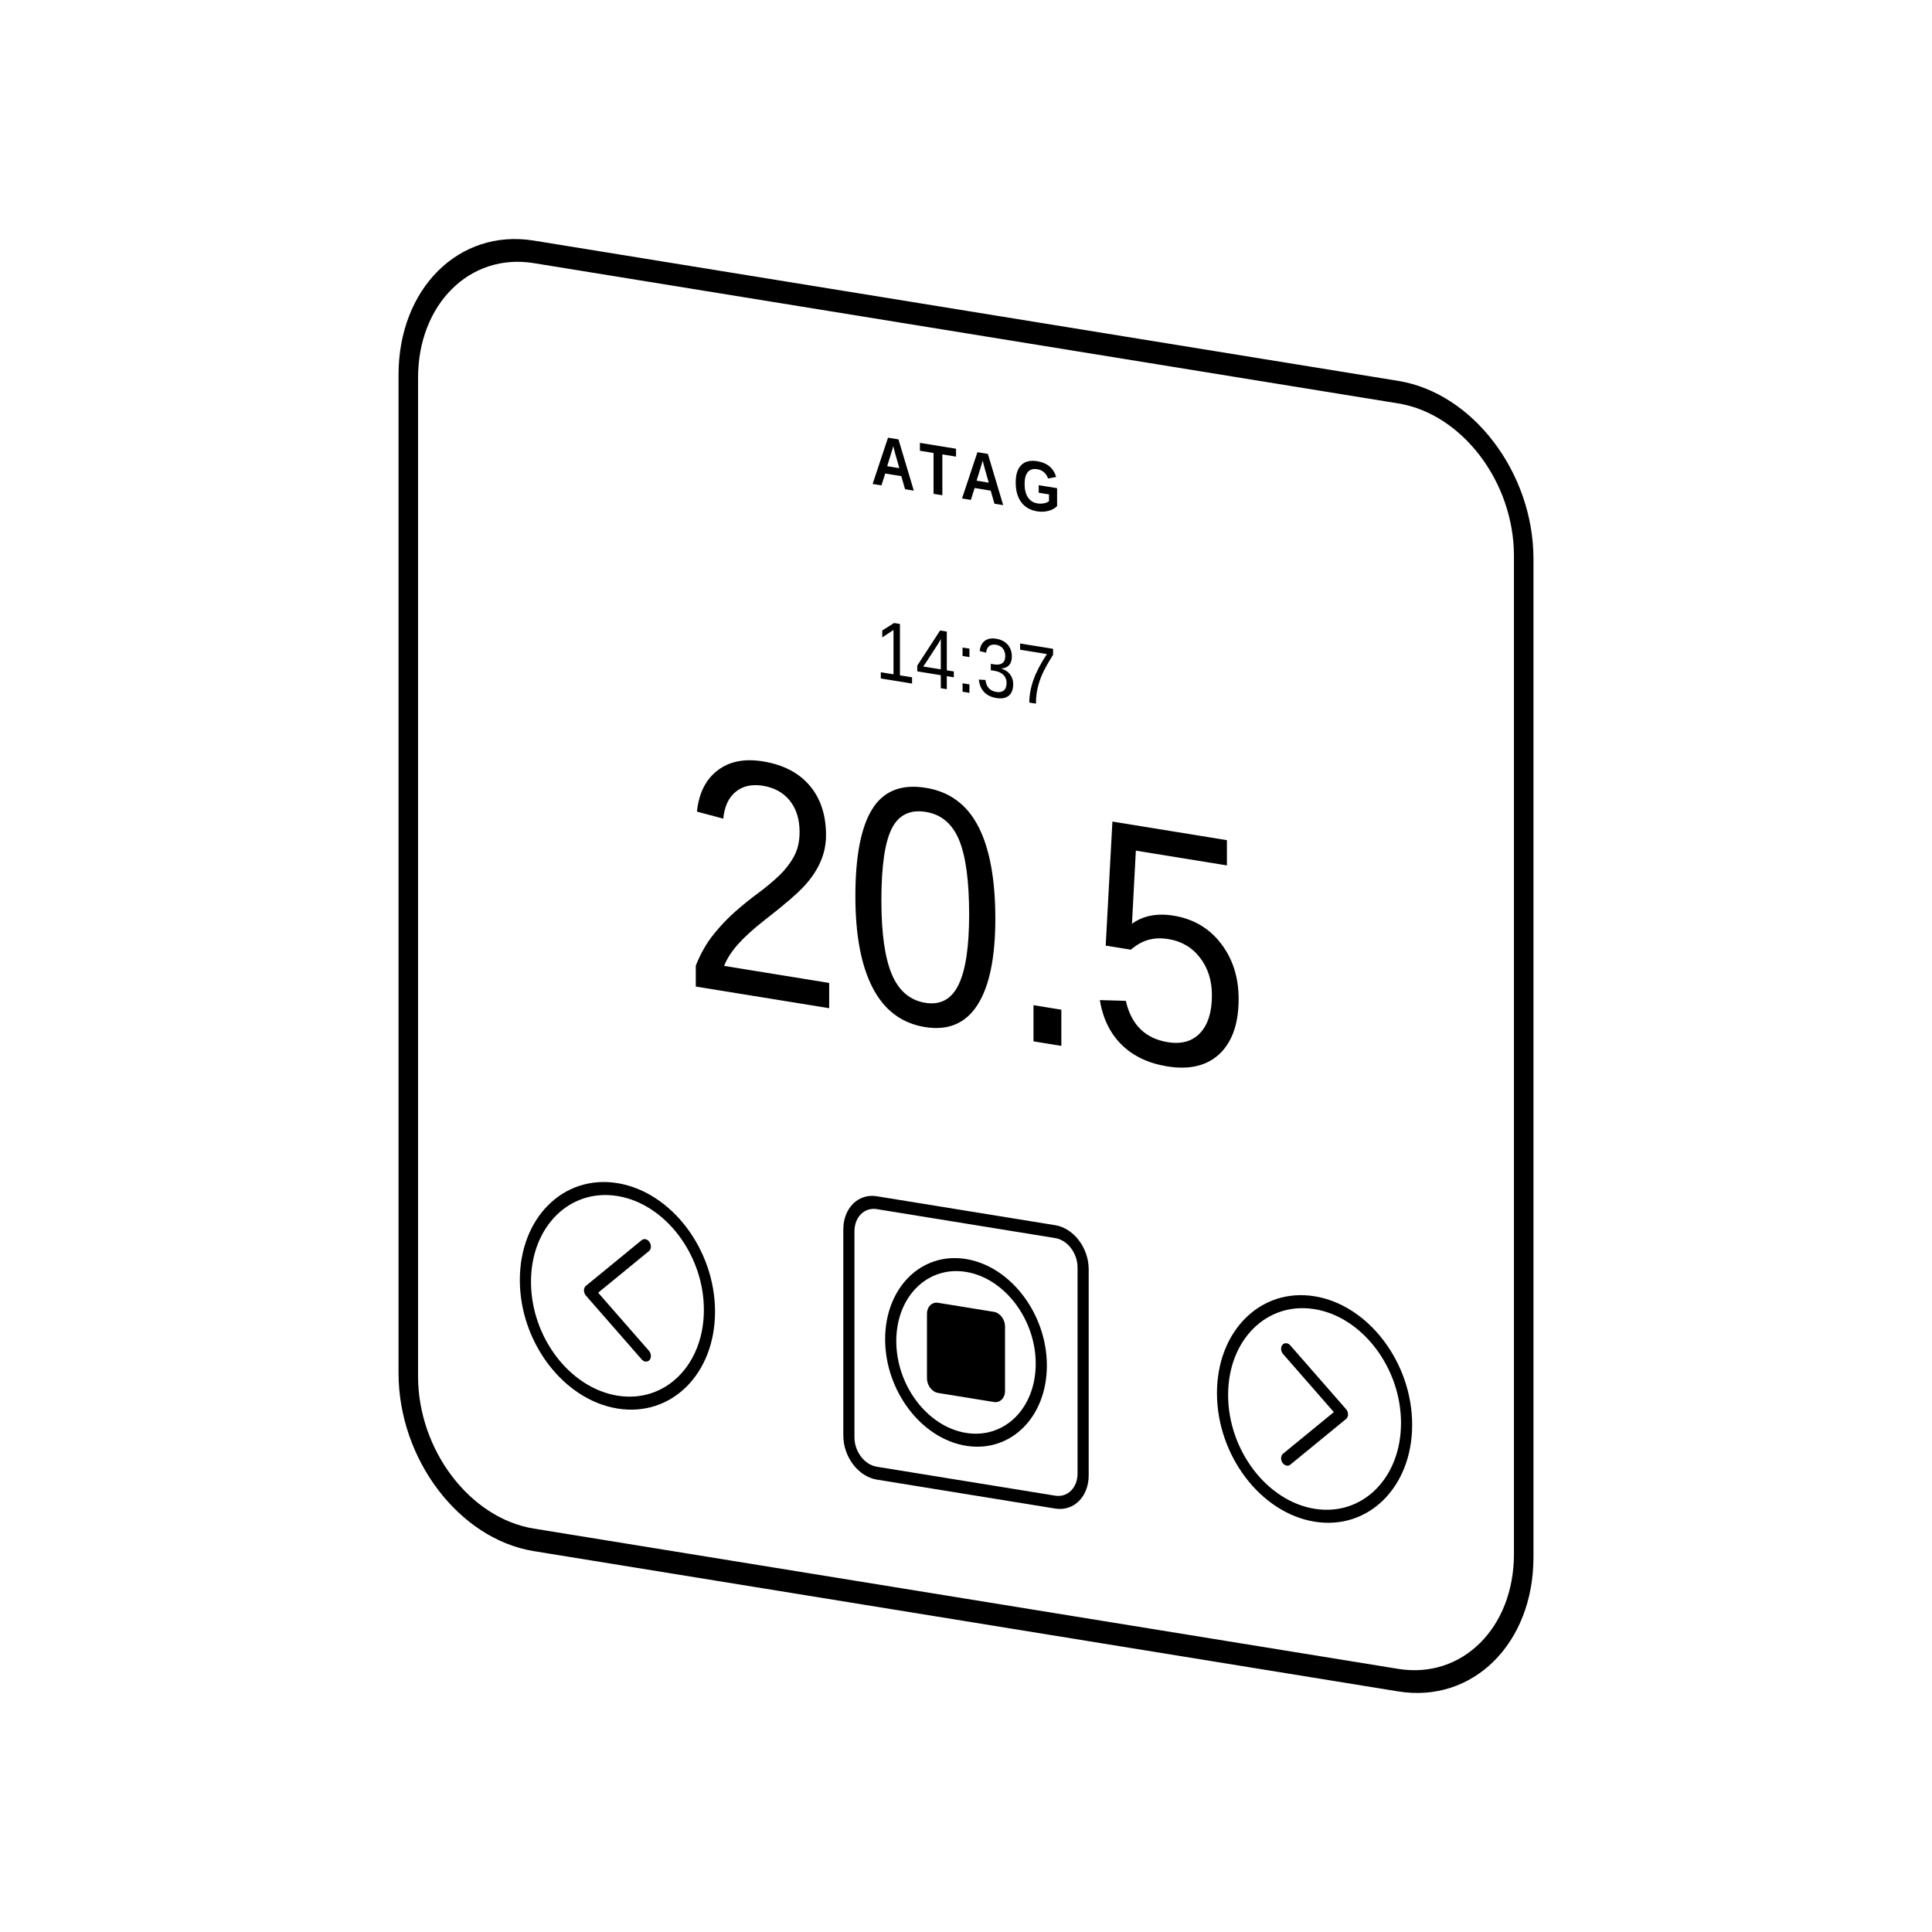
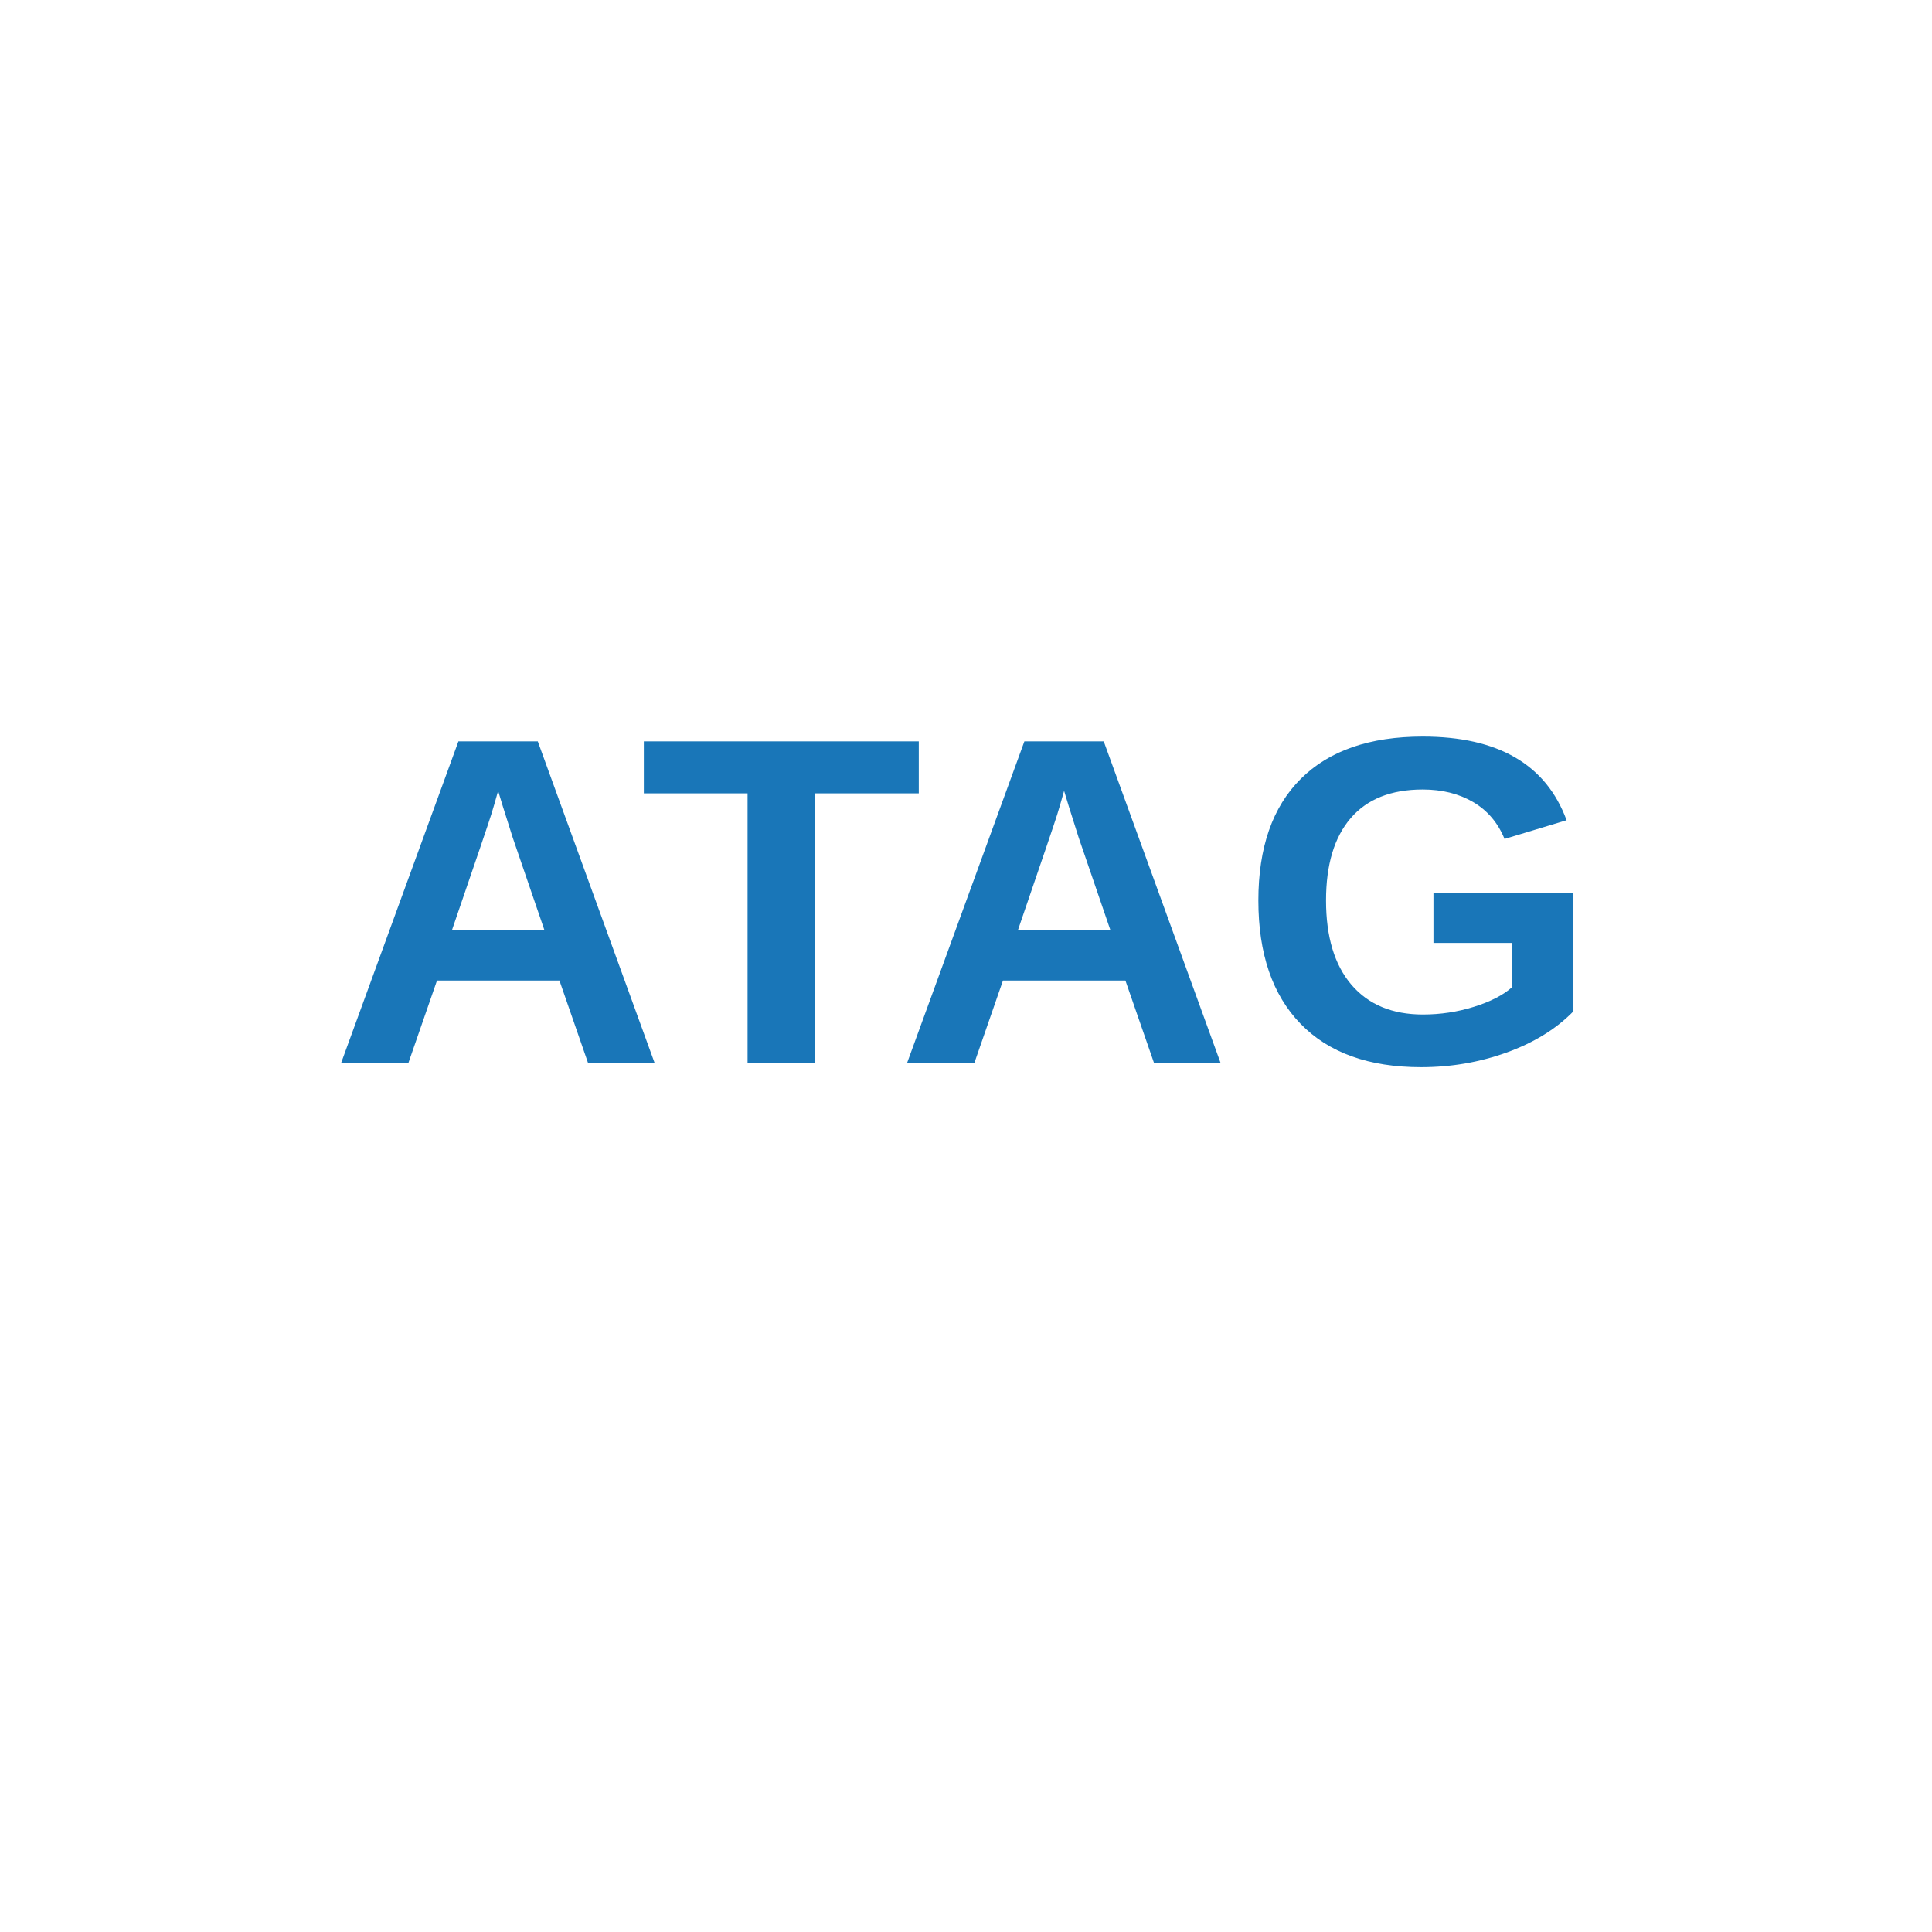
<svg xmlns="http://www.w3.org/2000/svg" width="600" height="600" viewBox="0 0 600 600">
-   <g transform="translate(300, 300) scale(0.866, 1) skewY(8) translate(-300, -300)">
-     <rect x="100" y="100" width="400" height="400" rx="45" ry="45" fill="none" stroke="#000000" stroke-width="7" />
-     <text x="300" y="155" font-family="Arial, sans-serif" font-size="22" font-weight="bold" fill="#000000" text-anchor="middle" letter-spacing="3">ATAG</text>
-     <text x="300" y="215" font-family="Arial, sans-serif" font-size="26" fill="#000000" text-anchor="middle" font-weight="400">14:37</text>
-     <text x="300" y="320" font-family="Arial, sans-serif" font-size="105" font-weight="300" fill="#000000" text-anchor="middle">20.5</text>
-     <circle cx="175" cy="420" r="33" fill="none" stroke="#000000" stroke-width="4" />
-     <path d="M185 403 L165 420 L185 437" stroke="#000000" stroke-width="4" fill="none" stroke-linecap="round" stroke-linejoin="round" />
-     <rect x="258" y="378" width="84" height="84" rx="10" ry="10" fill="none" stroke="#000000" stroke-width="4" />
-     <circle cx="300" cy="420" r="27" fill="none" stroke="#000000" stroke-width="4" />
-     <rect x="286" y="406" width="28" height="28" rx="4" ry="4" fill="#000000" />
-     <circle cx="425" cy="420" r="33" fill="none" stroke="#000000" stroke-width="4" />
-     <path d="M415 403 L435 420 L415 437" stroke="#000000" stroke-width="4" fill="none" stroke-linecap="round" stroke-linejoin="round" />
-   </g>
+   <text x="300" y="330" font-family="Arial Black, Arial, sans-serif" font-size="145" font-weight="900" fill="#1976B8" text-anchor="middle" letter-spacing="2">ATAG</text>
</svg>
